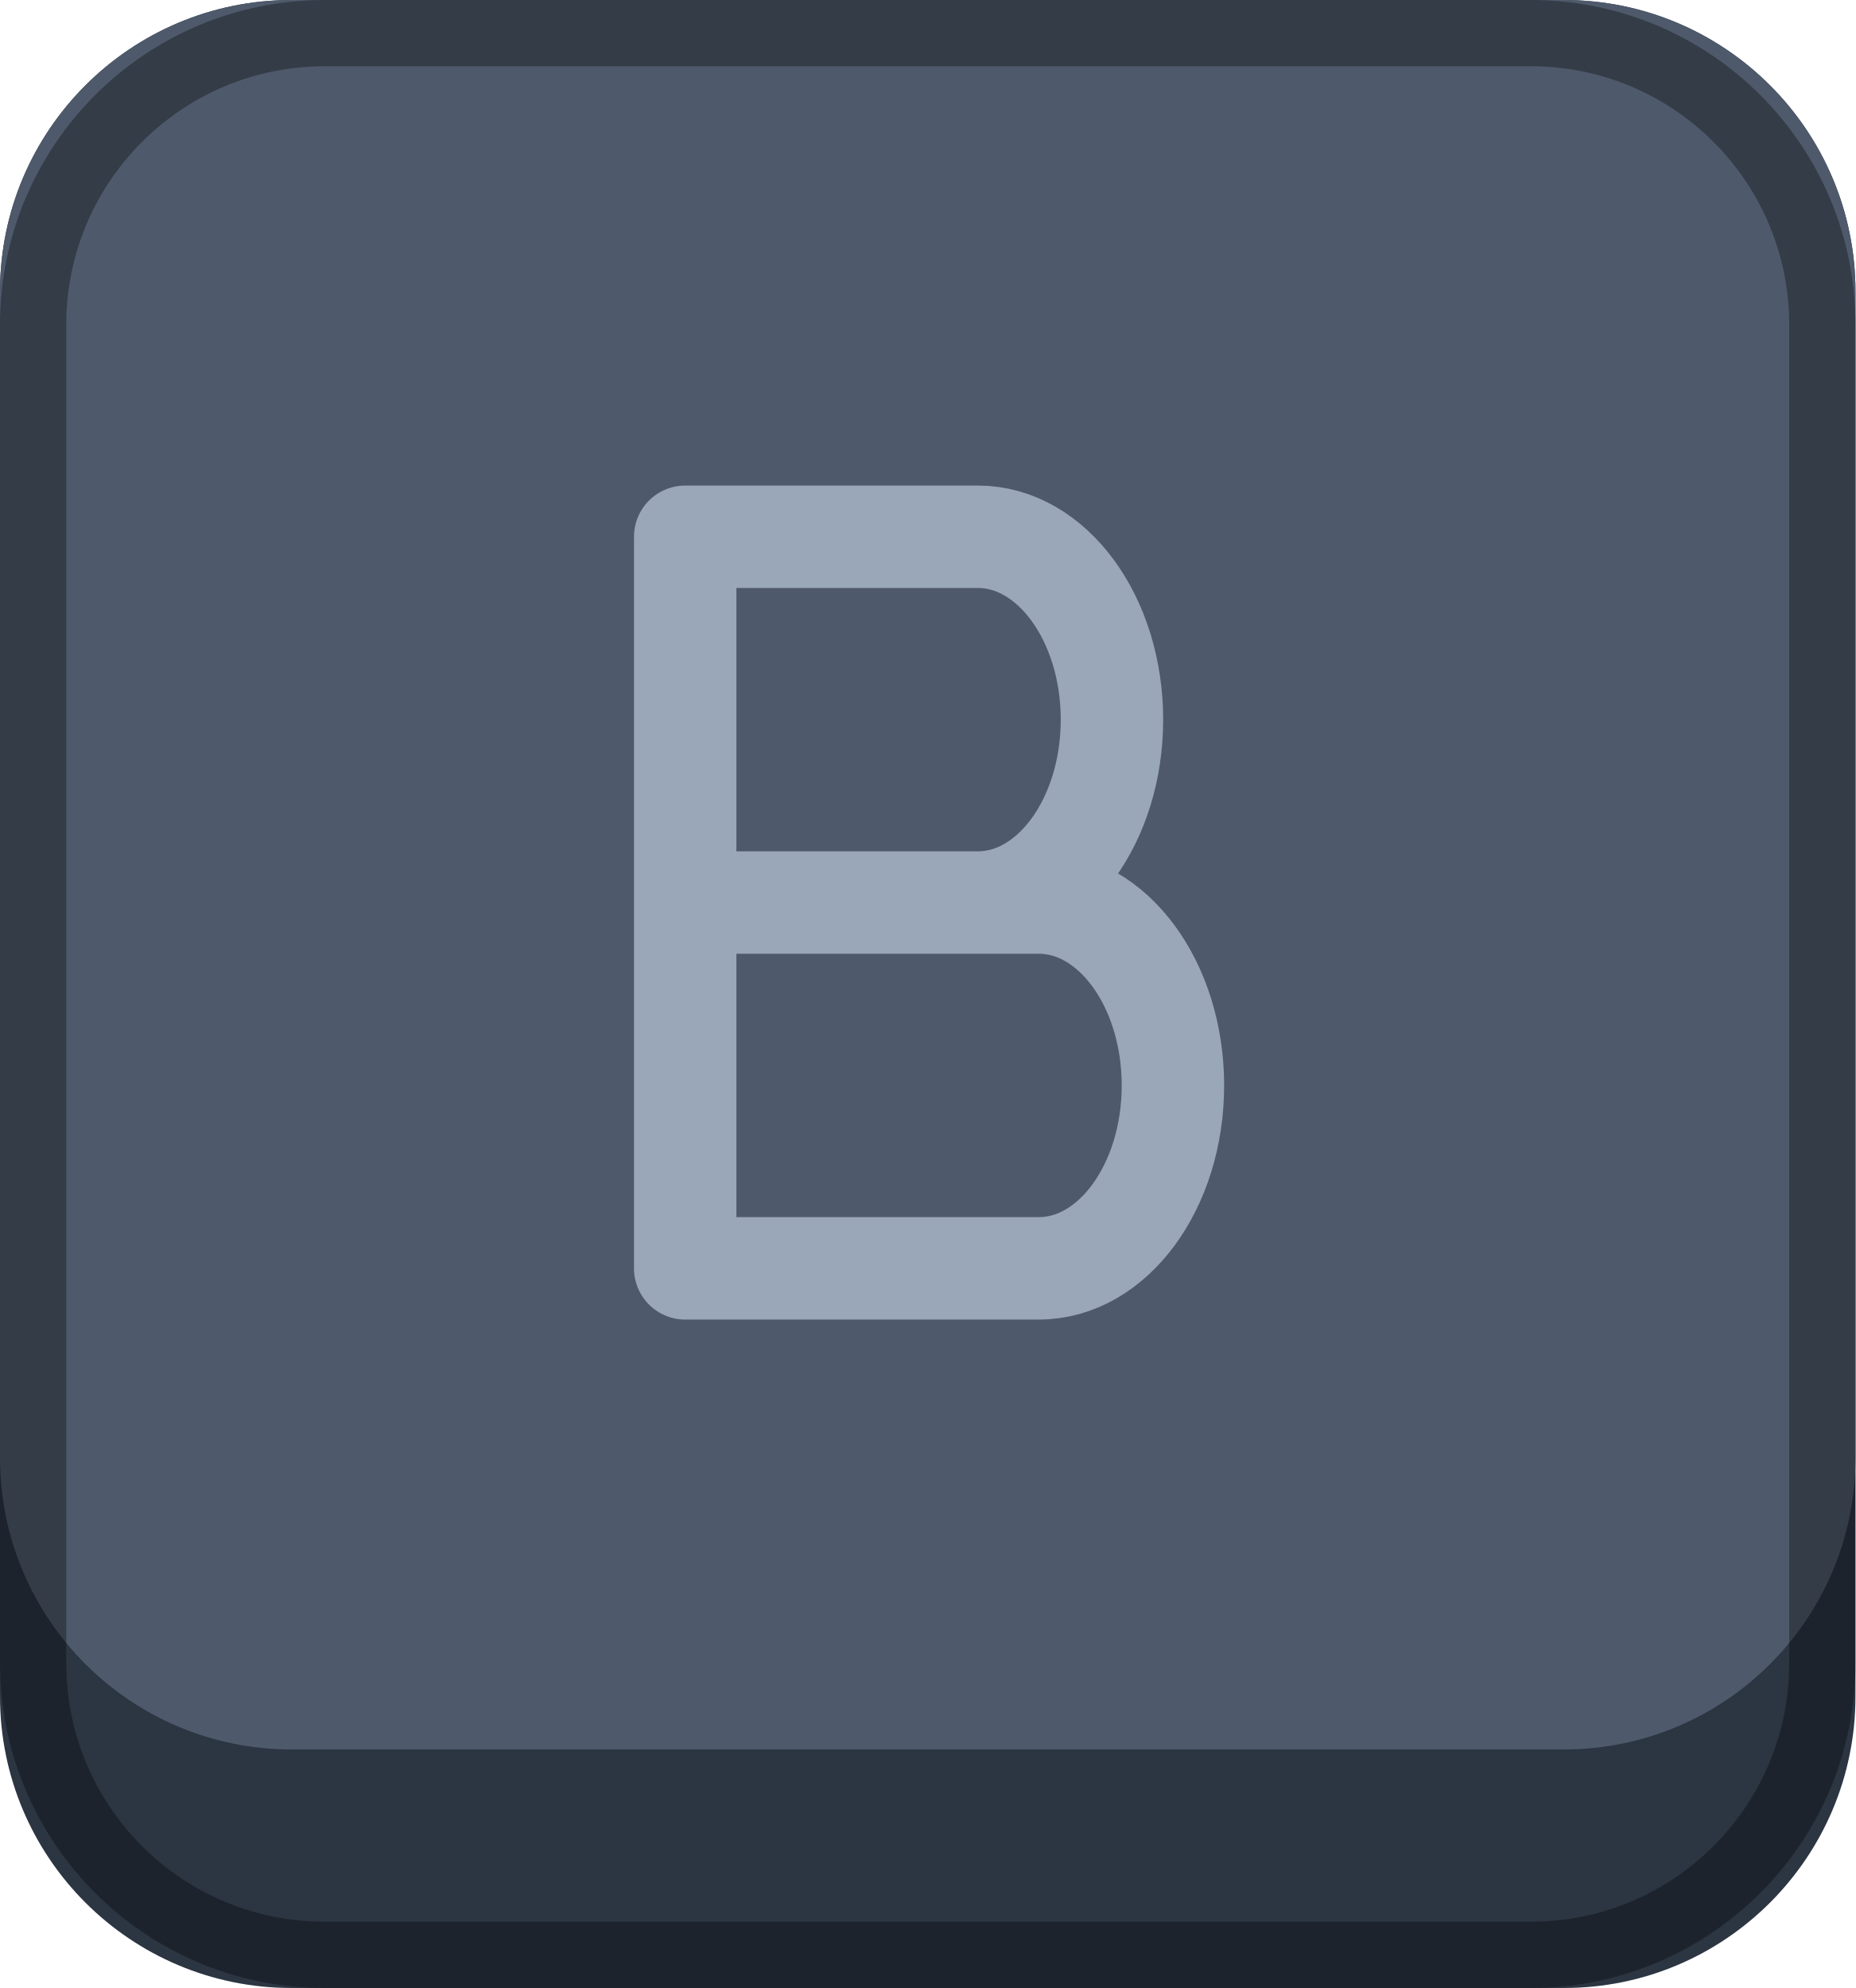
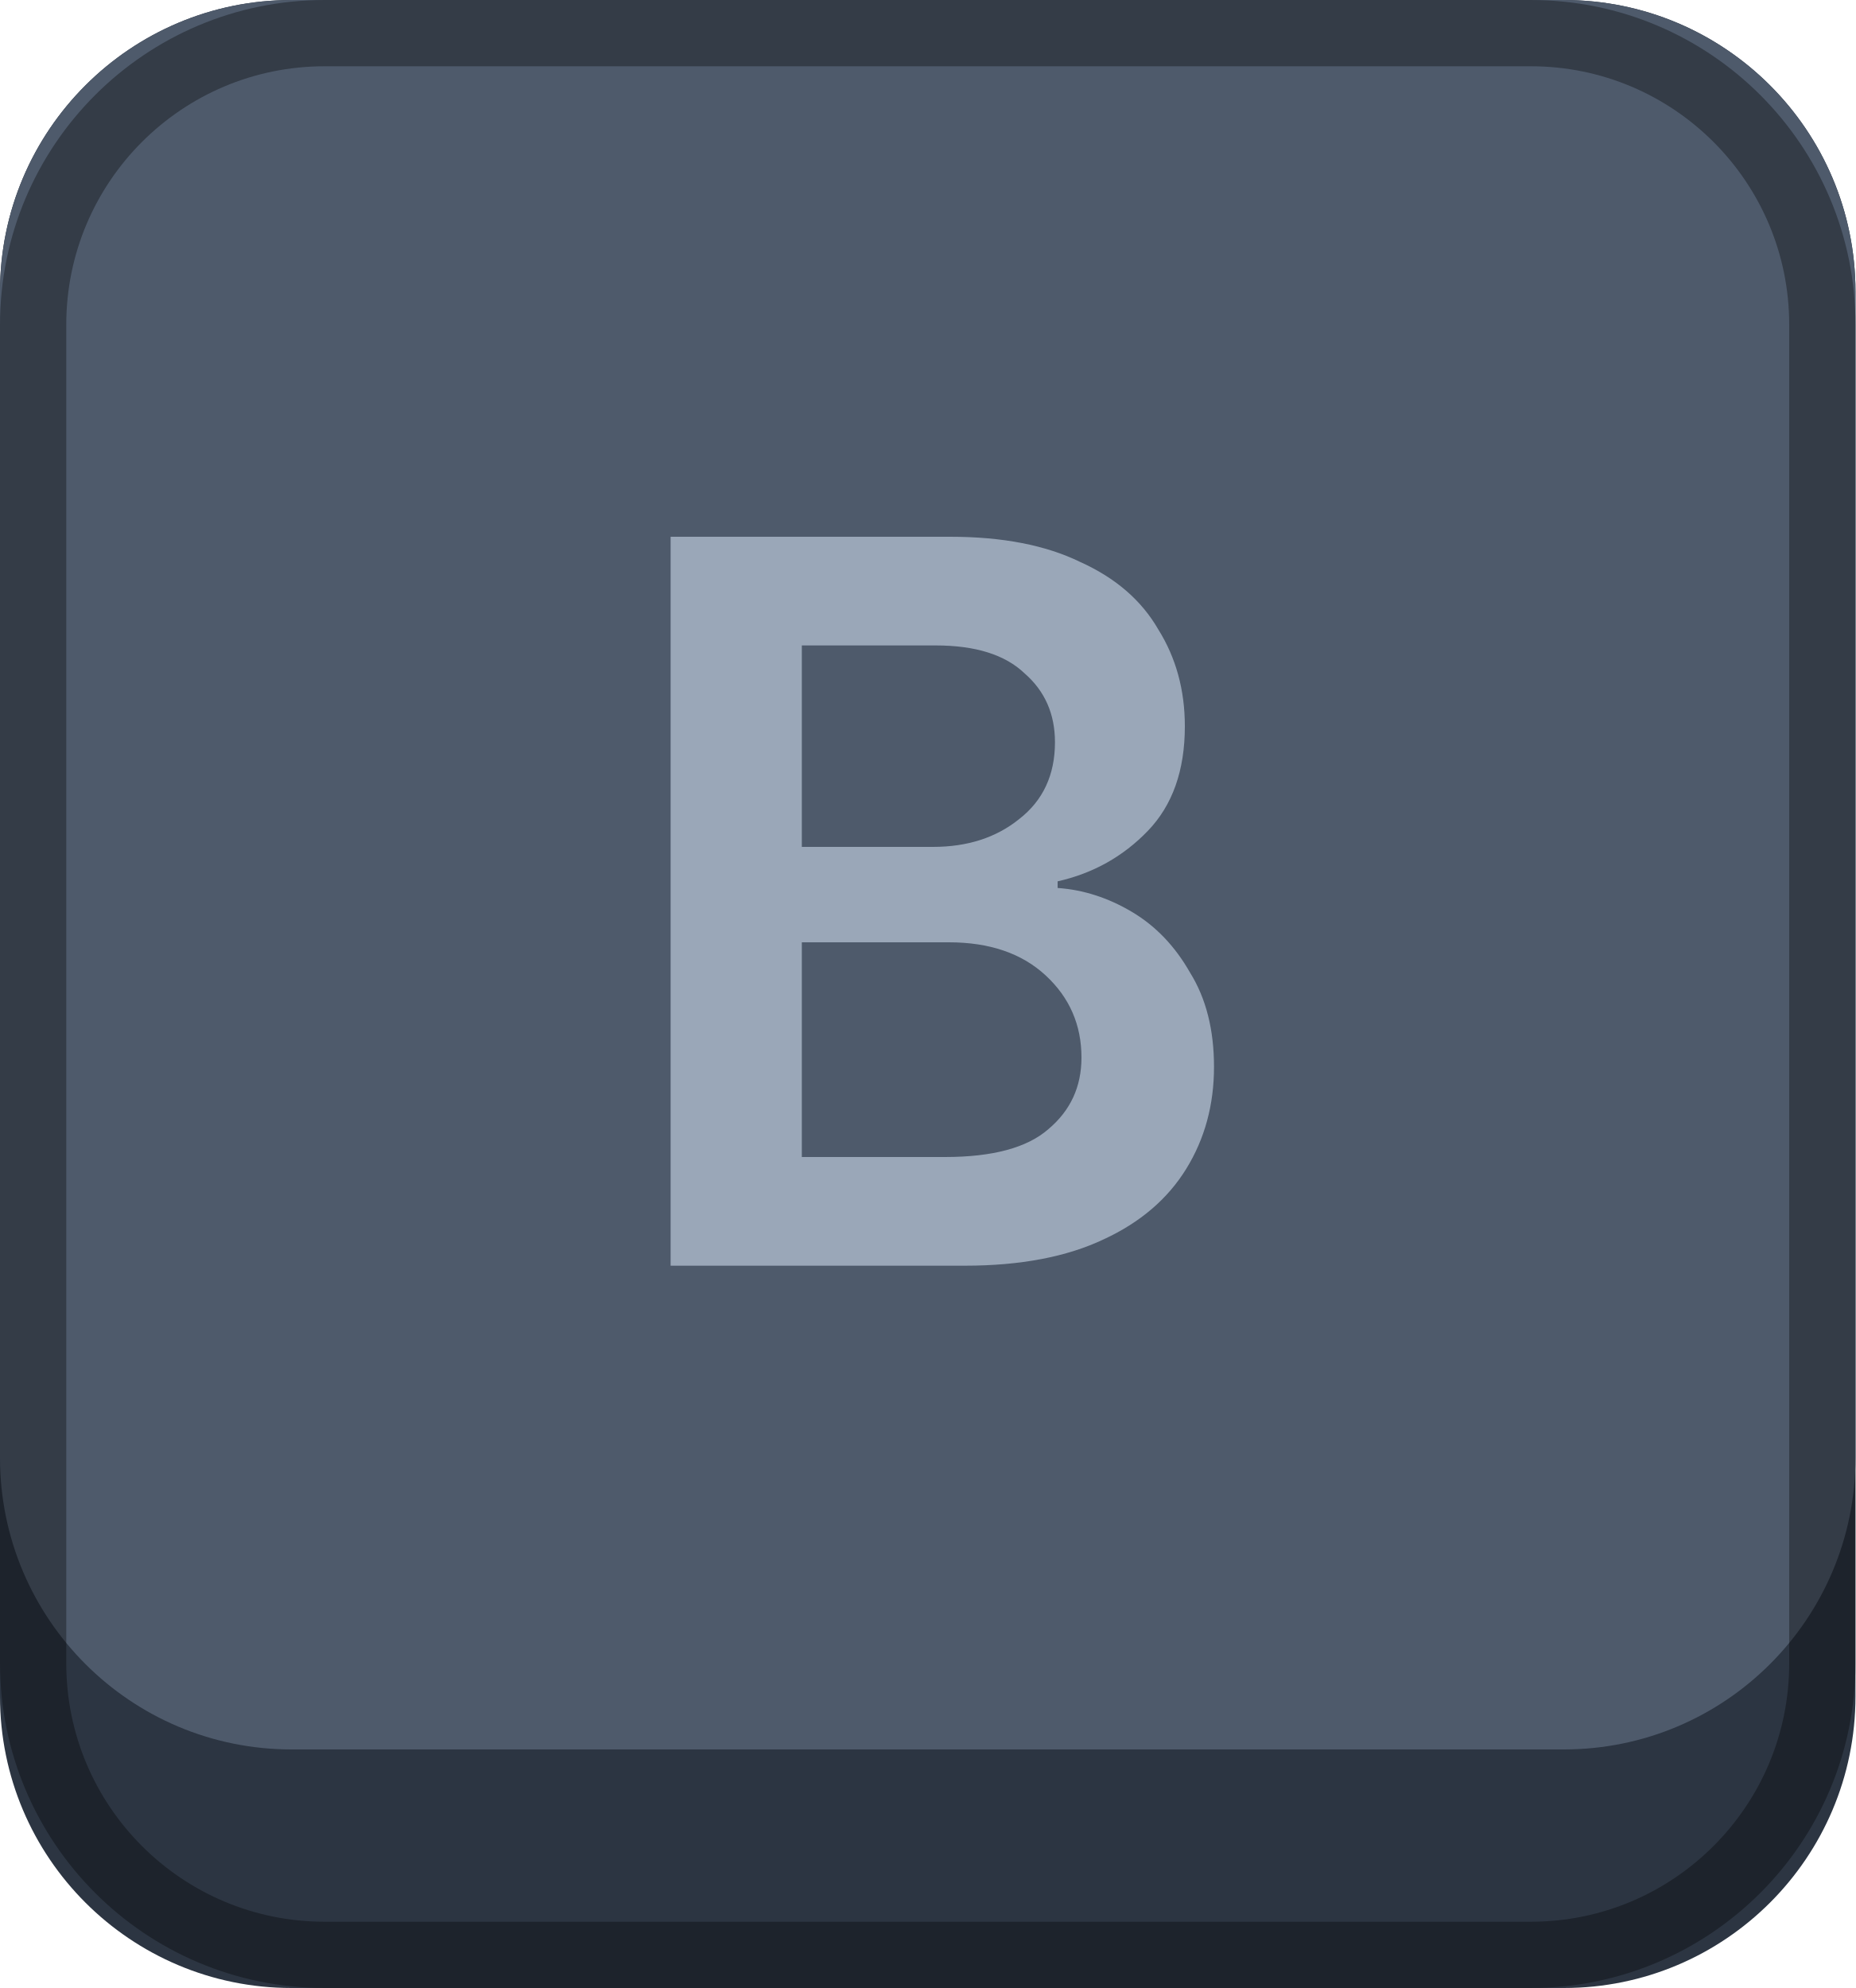
<svg xmlns="http://www.w3.org/2000/svg" width="14" height="15" viewBox="0 0 14 15">
  <rect x="0" y="0" width="14" height="15" rx="2.2" fill="#2c3542" />
  <rect x="0" y="0" width="14" height="13.2" rx="2.2" fill="#4e5a6b" />
  <rect x="0.25" y="0.25" width="13.5" height="14.5" rx="2.2" fill="none" stroke="#00000055" stroke-width="0.5" />
-   <g transform="translate(5.17 4.05) scale(0.92)" fill="none" stroke="#9aa7b8" stroke-width="0.84" stroke-linecap="round" stroke-linejoin="round">
-     <path transform="translate(0)" d="M0 0 V6 M0 0 H2.4 A1.1 1.5 0 0 1 2.4 3 H0 M2.4 3 H2.9 A1.1 1.5 0 0 1 2.9 6 H0" />
-   </g>
+   <path d="M5.06 9.55L5.06 4.05L7.17 4.05Q7.76 4.05 8.15 4.24Q8.55 4.42 8.74 4.75Q8.94 5.07 8.94 5.48Q8.94 5.98 8.66 6.27Q8.38 6.56 7.98 6.65L7.98 6.7Q8.27 6.72 8.54 6.88Q8.81 7.04 8.98 7.34Q9.16 7.63 9.16 8.05Q9.16 8.48 8.95 8.82Q8.74 9.16 8.33 9.35Q7.91 9.55 7.28 9.55L5.06 9.55ZM6.05 8.73L7.13 8.73Q7.67 8.73 7.91 8.52Q8.16 8.31 8.16 7.98Q8.16 7.61 7.89 7.36Q7.62 7.11 7.16 7.11L6.05 7.11L6.05 8.73ZM6.05 6.39L7.04 6.39Q7.43 6.39 7.69 6.18Q7.96 5.97 7.96 5.6Q7.96 5.28 7.73 5.08Q7.51 4.87 7.06 4.87L6.05 4.87L6.05 6.39Z" fill="#9aa7b8" />
</svg>
